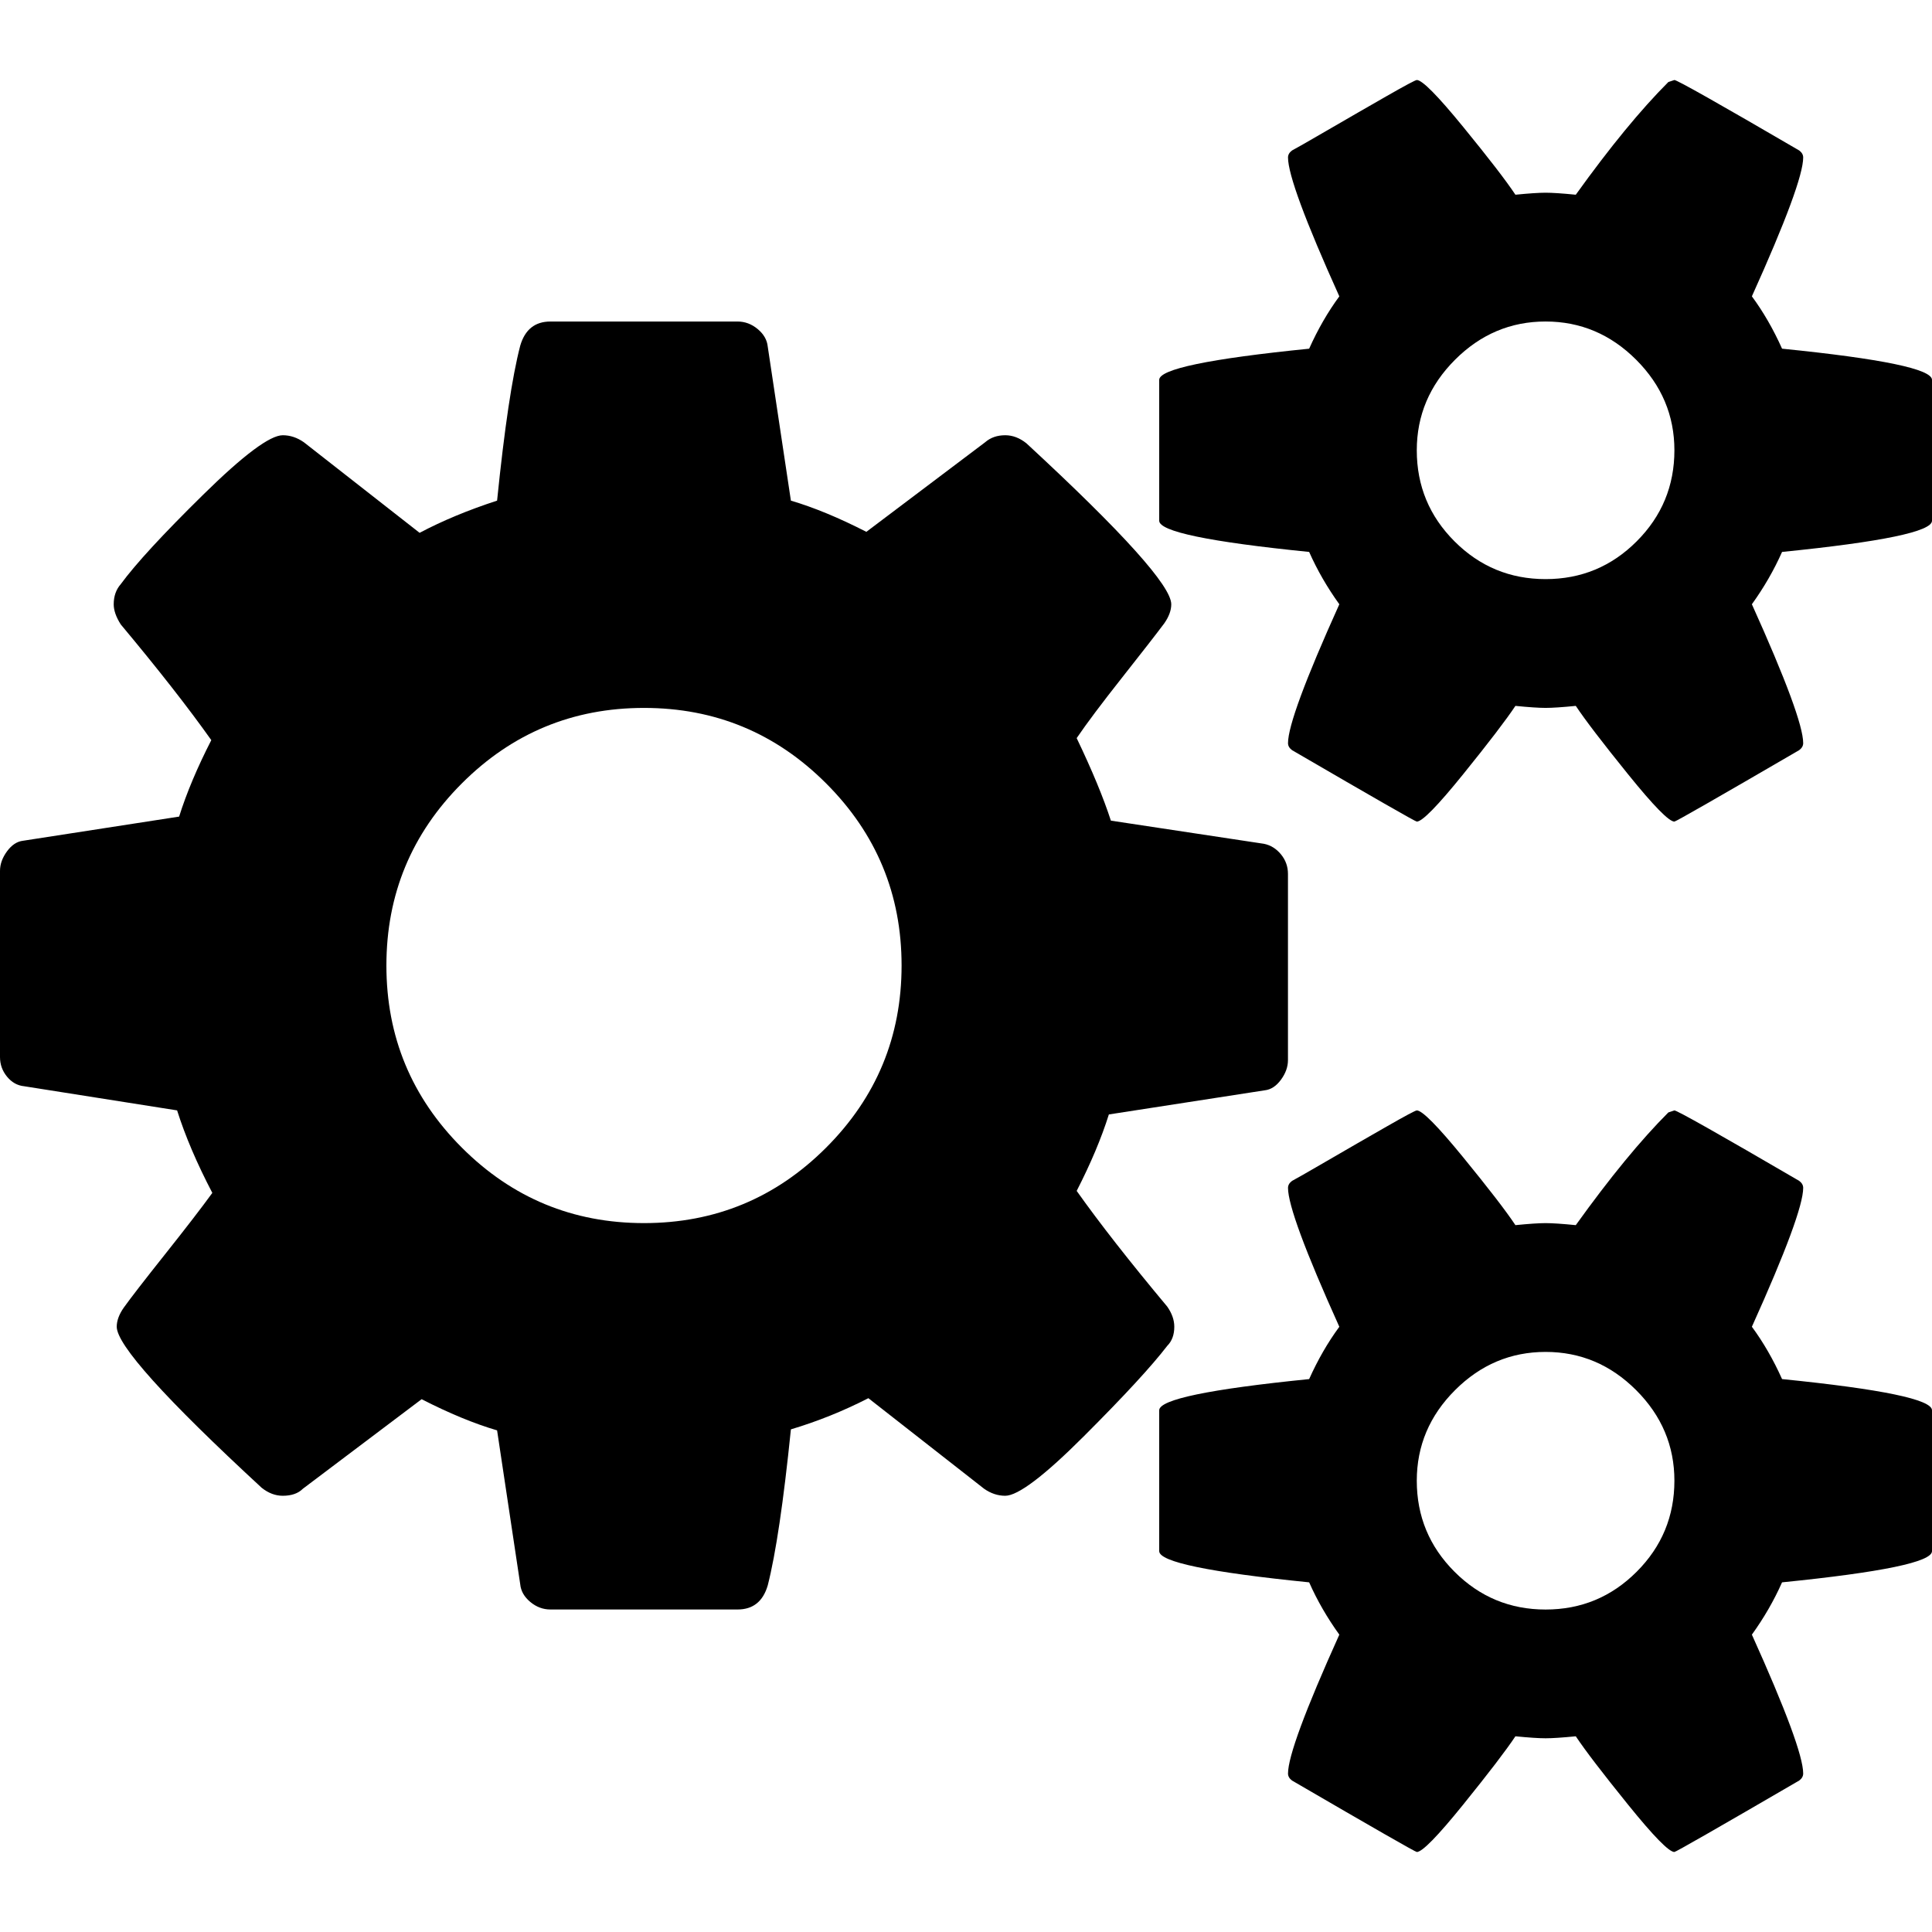
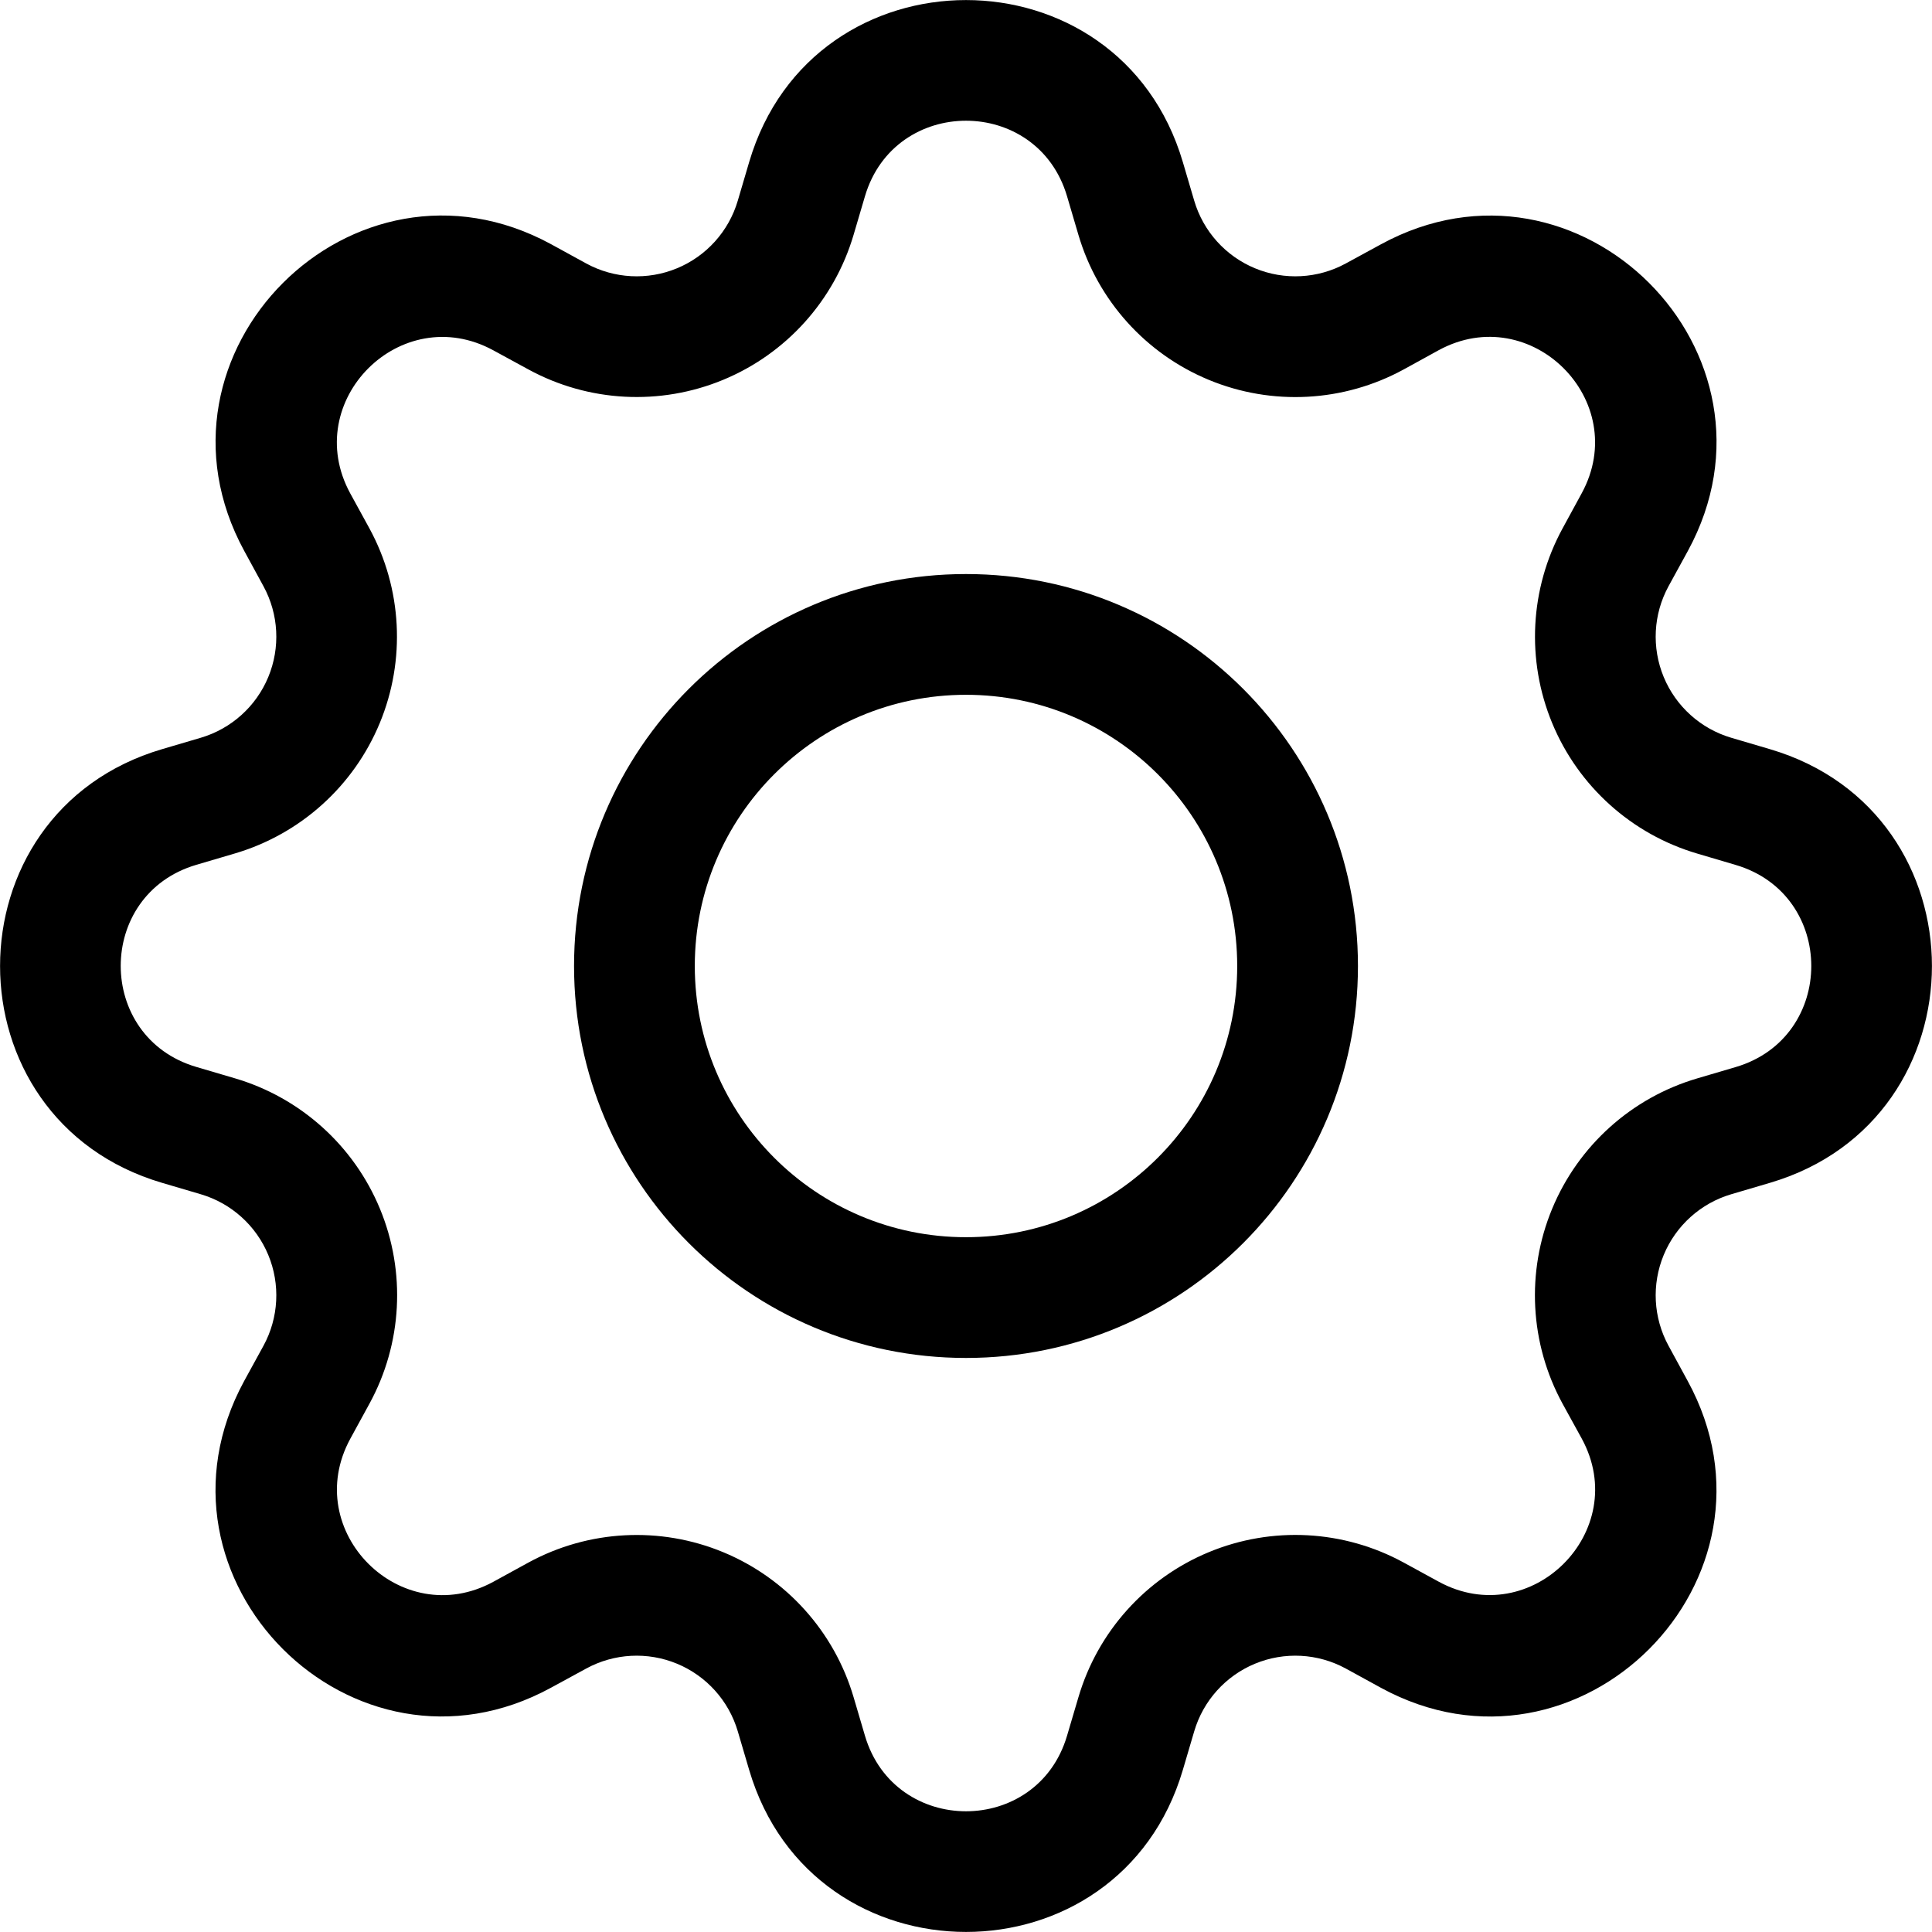
- <svg xmlns="http://www.w3.org/2000/svg" version="1.1" id="Capa_1" x="0px" y="0px" width="548.172px" height="548.172px" viewBox="0 0 548.172 548.172" style="enable-background:new 0 0 548.172 548.172;" xml:space="preserve">
-   <path d="M333.186,376.438c0-1.902-0.668-3.806-1.999-5.708c-10.66-12.758-19.223-23.702-25.697-32.832  c3.997-7.803,7.043-15.037,9.131-21.693l44.255-6.852c1.718-0.194,3.241-1.19,4.572-2.994c1.331-1.816,1.991-3.668,1.991-5.571  v-52.822c0-2.091-0.66-3.949-1.991-5.564s-2.95-2.618-4.853-2.993l-43.4-6.567c-2.098-6.473-5.331-14.281-9.708-23.413  c2.851-4.19,7.139-9.902,12.85-17.131c5.709-7.234,9.713-12.371,11.991-15.417c1.335-1.903,1.999-3.713,1.999-5.424  c0-5.14-13.706-20.367-41.107-45.683c-1.902-1.52-3.901-2.281-6.002-2.281c-2.279,0-4.182,0.659-5.712,1.997L245.815,150.9  c-7.801-3.996-14.939-6.945-21.411-8.854l-6.567-43.68c-0.187-1.903-1.14-3.571-2.853-4.997c-1.714-1.427-3.617-2.142-5.713-2.142  h-53.1c-4.377,0-7.232,2.284-8.564,6.851c-2.286,8.757-4.473,23.416-6.567,43.968c-8.183,2.664-15.511,5.71-21.982,9.136  l-32.832-25.693c-1.903-1.335-3.901-1.997-5.996-1.997c-3.621,0-11.138,5.614-22.557,16.846  c-11.421,11.228-19.229,19.698-23.413,25.409c-1.334,1.525-1.997,3.428-1.997,5.712c0,1.711,0.662,3.614,1.997,5.708  c10.657,12.756,19.221,23.7,25.694,32.832c-3.996,7.808-7.04,15.037-9.132,21.698l-44.255,6.848  c-1.715,0.19-3.236,1.188-4.57,2.993C0.666,243.35,0,245.203,0,247.105v52.819c0,2.095,0.666,3.949,1.997,5.564  c1.334,1.622,2.95,2.525,4.857,2.714l43.396,6.852c2.284,7.23,5.618,15.037,9.995,23.411c-3.046,4.191-7.517,9.999-13.418,17.418  c-5.905,7.427-9.805,12.471-11.707,15.133c-1.332,1.903-1.999,3.717-1.999,5.421c0,5.147,13.706,20.369,41.114,45.687  c1.903,1.519,3.899,2.275,5.996,2.275c2.474,0,4.377-0.66,5.708-1.995l33.689-25.406c7.801,3.997,14.939,6.943,21.413,8.847  l6.567,43.684c0.188,1.902,1.142,3.572,2.853,4.996c1.713,1.427,3.616,2.139,5.711,2.139h53.1c4.38,0,7.233-2.282,8.566-6.851  c2.284-8.949,4.471-23.698,6.567-44.256c7.611-2.275,14.938-5.235,21.982-8.846l32.833,25.693  c1.903,1.335,3.901,1.995,5.996,1.995c3.617,0,11.091-5.66,22.415-16.991c11.32-11.317,19.175-19.842,23.555-25.55  C332.518,380.53,333.186,378.724,333.186,376.438z M234.397,325.626c-14.272,14.27-31.499,21.408-51.673,21.408  c-20.179,0-37.406-7.139-51.678-21.408c-14.274-14.277-21.412-31.505-21.412-51.68c0-20.174,7.138-37.401,21.412-51.675  c14.272-14.275,31.5-21.411,51.678-21.411c20.174,0,37.401,7.135,51.673,21.411c14.277,14.274,21.413,31.501,21.413,51.675  C255.81,294.121,248.675,311.349,234.397,325.626z" />
-   <path d="M505.628,391.29c-2.471-5.517-5.329-10.465-8.562-14.846c9.709-21.512,14.558-34.646,14.558-39.402  c0-0.753-0.373-1.424-1.14-1.995c-22.846-13.322-34.643-19.985-35.405-19.985l-1.711,0.574  c-7.803,7.807-16.563,18.463-26.266,31.977c-3.805-0.379-6.656-0.574-8.559-0.574c-1.909,0-4.76,0.195-8.569,0.574  c-2.655-4-7.61-10.427-14.842-19.273c-7.23-8.846-11.611-13.277-13.134-13.277c-0.38,0-3.234,1.522-8.566,4.575  c-5.328,3.046-10.943,6.276-16.844,9.709c-5.906,3.433-9.229,5.328-9.992,5.711c-0.767,0.568-1.144,1.239-1.144,1.992  c0,4.764,4.853,17.888,14.559,39.402c-3.23,4.381-6.089,9.329-8.562,14.842c-28.363,2.851-42.544,5.805-42.544,8.85v39.968  c0,3.046,14.181,5.996,42.544,8.85c2.279,5.141,5.137,10.089,8.562,14.839c-9.706,21.512-14.559,34.646-14.559,39.402  c0,0.76,0.377,1.431,1.144,1.999c23.216,13.514,35.022,20.27,35.402,20.27c1.522,0,5.903-4.473,13.134-13.419  c7.231-8.948,12.18-15.413,14.842-19.41c3.806,0.373,6.66,0.564,8.569,0.564c1.902,0,4.754-0.191,8.559-0.564  c2.659,3.997,7.611,10.462,14.842,19.41c7.231,8.946,11.608,13.419,13.135,13.419c0.38,0,12.187-6.759,35.405-20.27  c0.767-0.568,1.14-1.235,1.14-1.999c0-4.757-4.855-17.891-14.558-39.402c3.426-4.75,6.279-9.698,8.562-14.839  c28.362-2.854,42.544-5.804,42.544-8.85v-39.968C548.172,397.098,533.99,394.144,505.628,391.29z M464.37,445.962  c-7.128,7.139-15.745,10.715-25.834,10.715c-10.092,0-18.705-3.576-25.837-10.715c-7.139-7.139-10.712-15.748-10.712-25.837  c0-9.894,3.621-18.466,10.855-25.693c7.23-7.231,15.797-10.849,25.693-10.849c9.894,0,18.466,3.614,25.7,10.849  c7.228,7.228,10.849,15.8,10.849,25.693C475.078,430.214,471.512,438.823,464.37,445.962z" />
-   <path d="M505.628,98.931c-2.471-5.52-5.329-10.468-8.562-14.849c9.709-21.505,14.558-34.639,14.558-39.397  c0-0.758-0.373-1.427-1.14-1.999c-22.846-13.323-34.643-19.984-35.405-19.984l-1.711,0.57  c-7.803,7.808-16.563,18.464-26.266,31.977c-3.805-0.378-6.656-0.57-8.559-0.57c-1.909,0-4.76,0.192-8.569,0.57  c-2.655-3.997-7.61-10.42-14.842-19.27c-7.23-8.852-11.611-13.276-13.134-13.276c-0.38,0-3.234,1.521-8.566,4.569  c-5.328,3.049-10.943,6.283-16.844,9.71c-5.906,3.428-9.229,5.33-9.992,5.708c-0.767,0.571-1.144,1.237-1.144,1.999  c0,4.758,4.853,17.893,14.559,39.399c-3.23,4.38-6.089,9.327-8.562,14.847c-28.363,2.853-42.544,5.802-42.544,8.848v39.971  c0,3.044,14.181,5.996,42.544,8.848c2.279,5.137,5.137,10.088,8.562,14.847c-9.706,21.51-14.559,34.639-14.559,39.399  c0,0.757,0.377,1.426,1.144,1.997c23.216,13.513,35.022,20.27,35.402,20.27c1.522,0,5.903-4.471,13.134-13.418  c7.231-8.947,12.18-15.415,14.842-19.414c3.806,0.378,6.66,0.571,8.569,0.571c1.902,0,4.754-0.193,8.559-0.571  c2.659,3.999,7.611,10.466,14.842,19.414c7.231,8.947,11.608,13.418,13.135,13.418c0.38,0,12.187-6.757,35.405-20.27  c0.767-0.571,1.14-1.237,1.14-1.997c0-4.76-4.855-17.889-14.558-39.399c3.426-4.759,6.279-9.707,8.562-14.847  c28.362-2.853,42.544-5.804,42.544-8.848v-39.971C548.172,104.737,533.99,101.787,505.628,98.931z M464.37,153.605  c-7.128,7.139-15.745,10.708-25.834,10.708c-10.092,0-18.705-3.569-25.837-10.708c-7.139-7.135-10.712-15.749-10.712-25.837  c0-9.897,3.621-18.464,10.855-25.697c7.23-7.233,15.797-10.85,25.693-10.85c9.894,0,18.466,3.621,25.7,10.85  c7.228,7.232,10.849,15.8,10.849,25.697C475.078,137.856,471.512,146.47,464.37,153.605z" />
+ <svg xmlns="http://www.w3.org/2000/svg" width="16" height="16" fill="currentColor" class="bi bi-gear" viewBox="0 0 16 16">
+   <path d="M8 4.754a3.246 3.246 0 1 0 0 6.492 3.246 3.246 0 0 0 0-6.492zM5.754 8a2.246 2.246 0 1 1 4.492 0 2.246 2.246 0 0 1-4.492 0z" />
+   <path d="M9.796 1.343c-.527-1.79-3.065-1.79-3.592 0l-.094.319a.873.873 0 0 1-1.255.52l-.292-.16c-1.64-.892-3.433.902-2.54 2.541l.159.292a.873.873 0 0 1-.52 1.255l-.319.094c-1.79.527-1.79 3.065 0 3.592l.319.094a.873.873 0 0 1 .52 1.255l-.16.292c-.892 1.64.901 3.434 2.541 2.54l.292-.159a.873.873 0 0 1 1.255.52l.094.319c.527 1.79 3.065 1.79 3.592 0l.094-.319a.873.873 0 0 1 1.255-.52l.292.16c1.64.893 3.434-.902 2.54-2.541l-.159-.292a.873.873 0 0 1 .52-1.255l.319-.094c1.79-.527 1.79-3.065 0-3.592l-.319-.094a.873.873 0 0 1-.52-1.255l.16-.292c.893-1.64-.902-3.433-2.541-2.54l-.292.159a.873.873 0 0 1-1.255-.52l-.094-.319zm-2.633.283c.246-.835 1.428-.835 1.674 0l.094.319a1.873 1.873 0 0 0 2.693 1.115l.291-.16c.764-.415 1.6.42 1.184 1.185l-.159.292a1.873 1.873 0 0 0 1.116 2.692l.318.094c.835.246.835 1.428 0 1.674l-.319.094a1.873 1.873 0 0 0-1.115 2.693l.16.291c.415.764-.42 1.6-1.185 1.184l-.291-.159a1.873 1.873 0 0 0-2.693 1.116l-.094.318c-.246.835-1.428.835-1.674 0l-.094-.319a1.873 1.873 0 0 0-2.692-1.115l-.292.16c-.764.415-1.6-.42-1.184-1.185l.159-.291A1.873 1.873 0 0 0 1.945 8.93l-.319-.094c-.835-.246-.835-1.428 0-1.674l.319-.094A1.873 1.873 0 0 0 3.06 4.377l-.16-.292c-.415-.764.42-1.6 1.185-1.184l.292.159a1.873 1.873 0 0 0 2.692-1.115l.094-.319z" />
</svg>
